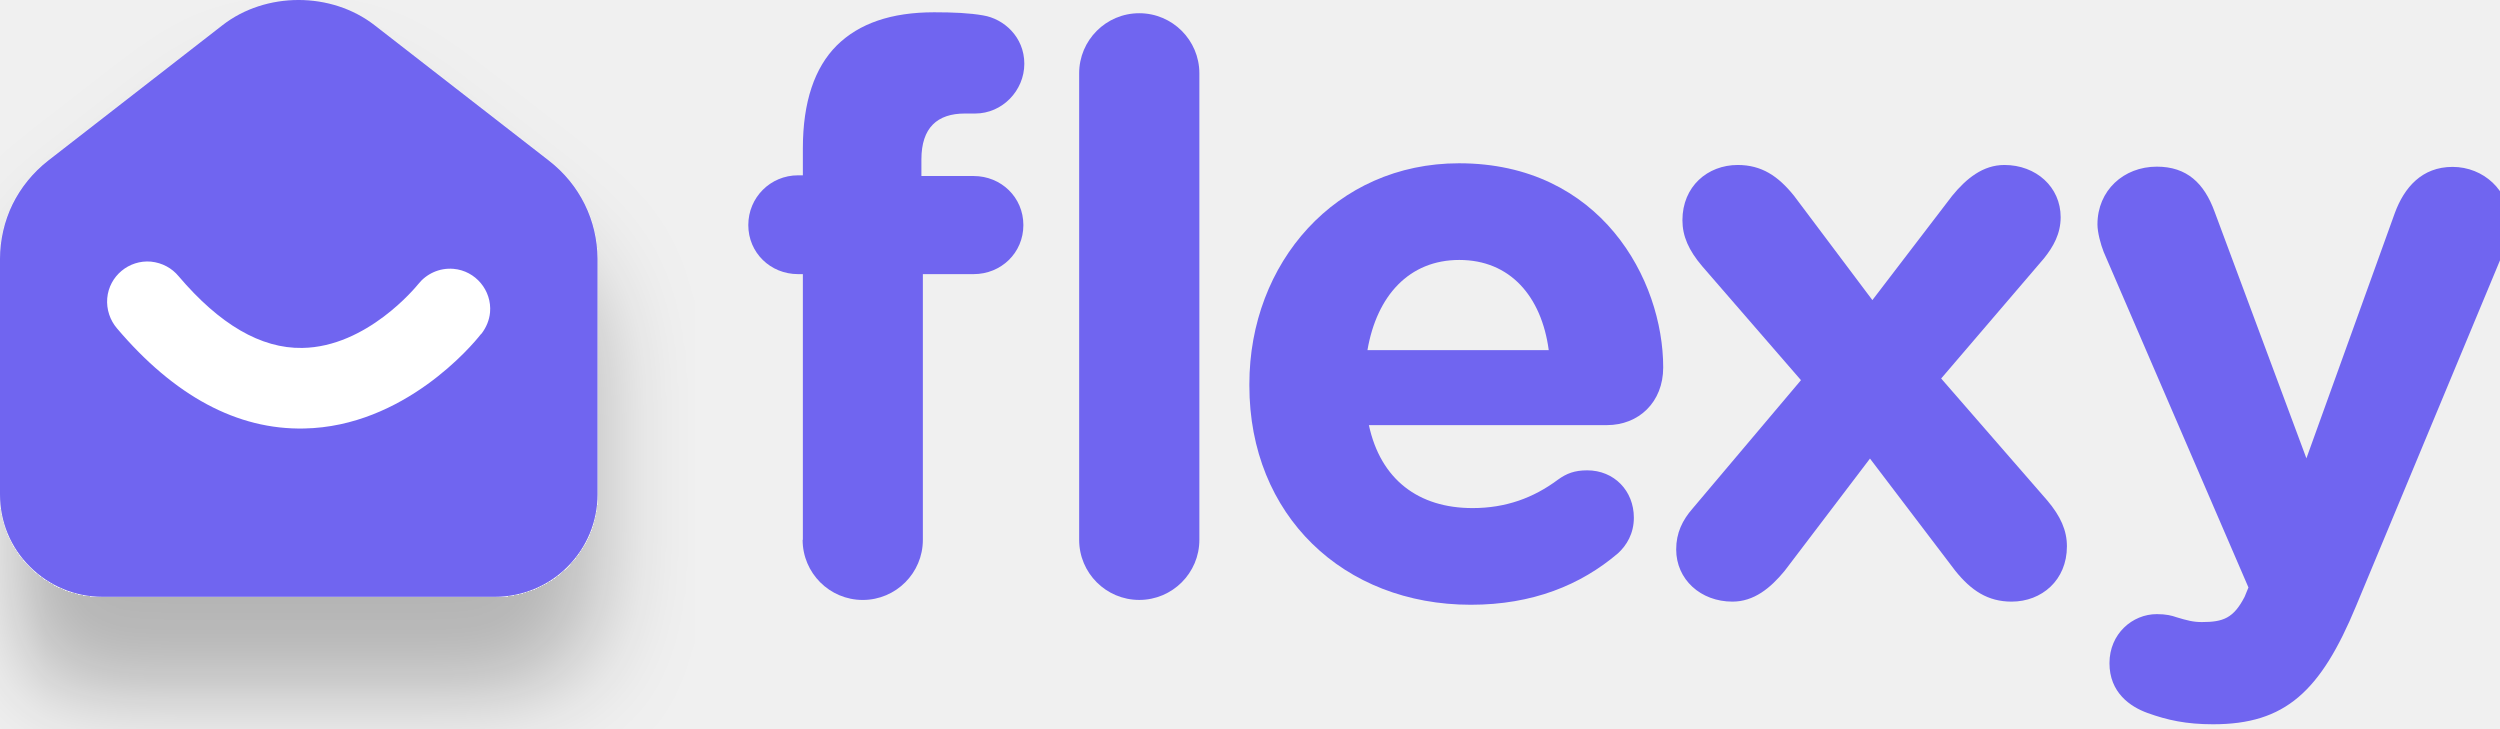
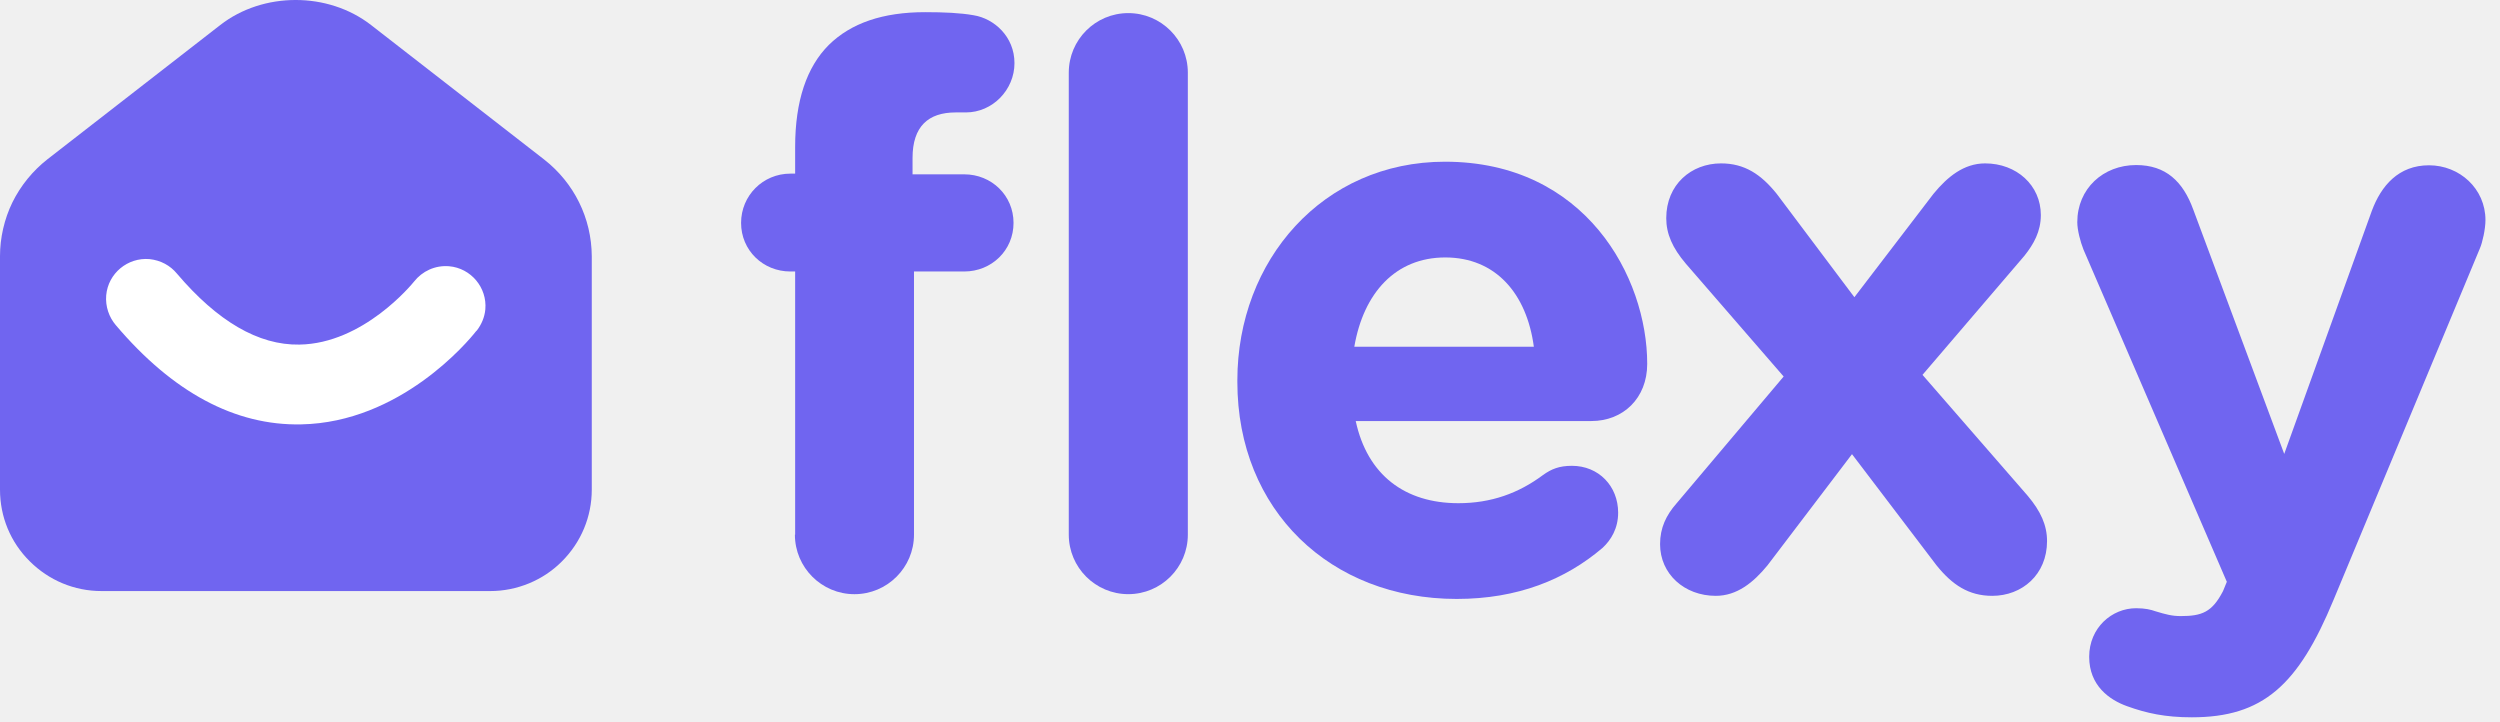
- <svg xmlns="http://www.w3.org/2000/svg" width="103" height="30" viewBox="4 0 103 30" fill="none">
-   <path d="M95.18 29.84C98.142 29.84 99.608 28.502 101.075 24.956L107.167 10.324C107.266 10.096 107.395 9.541 107.395 9.155C107.395 7.847 106.315 6.876 105.047 6.876C103.779 6.876 103.056 7.728 102.67 8.768L99.024 18.883L95.24 8.719C94.814 7.55 94.1 6.866 92.862 6.866C91.495 6.866 90.415 7.847 90.415 9.244C90.415 9.571 90.544 10.056 90.673 10.383L96.636 24.203L96.478 24.589C96.022 25.471 95.596 25.629 94.715 25.629C94.358 25.629 94.1 25.56 93.674 25.431C93.476 25.362 93.248 25.302 92.862 25.302C91.852 25.302 90.91 26.115 90.91 27.323C90.91 28.532 91.762 29.116 92.476 29.374C93.298 29.671 94.071 29.84 95.18 29.84Z" fill="#7065F0" />
-   <path d="M73.059 22.637C73.059 23.876 74.069 24.787 75.377 24.787C76.259 24.787 76.942 24.232 77.527 23.519L81.043 18.893L84.56 23.519C85.214 24.331 85.898 24.787 86.878 24.787C88.117 24.787 89.157 23.905 89.157 22.509C89.157 21.855 88.899 21.27 88.345 20.616L83.976 15.594L88.216 10.64C88.602 10.155 88.899 9.63 88.899 8.946C88.899 7.708 87.889 6.797 86.581 6.797C85.7 6.797 85.016 7.351 84.431 8.065L81.142 12.364L77.913 8.065C77.259 7.252 76.576 6.797 75.595 6.797C74.356 6.797 73.316 7.678 73.316 9.075C73.316 9.729 73.574 10.313 74.129 10.967L78.2 15.663L73.742 20.943C73.316 21.429 73.059 21.954 73.059 22.637Z" fill="#7065F0" />
-   <path d="M72.524 15.138C72.524 11.522 69.948 6.727 64.113 6.727C59.031 6.727 55.474 10.829 55.474 15.822V15.891C55.474 21.23 59.348 24.916 64.598 24.916C67.144 24.916 69.126 24.103 70.661 22.796C71.018 22.469 71.315 21.983 71.315 21.329C71.315 20.22 70.503 19.378 69.393 19.378C68.868 19.378 68.541 19.507 68.185 19.764C67.174 20.517 66.035 20.933 64.668 20.933C62.449 20.933 60.883 19.764 60.398 17.515H70.206C71.513 17.515 72.524 16.574 72.524 15.138ZM60.339 14.425C60.725 12.176 62.062 10.71 64.123 10.71C66.213 10.71 67.511 12.206 67.808 14.425H60.339Z" fill="#7065F0" />
-   <path d="M48.461 22.241C48.461 23.608 49.57 24.717 50.937 24.717C52.304 24.717 53.414 23.608 53.414 22.241V3.022C53.414 1.655 52.304 0.545 50.937 0.545C49.57 0.545 48.461 1.655 48.461 3.022V22.241Z" fill="#7065F0" />
-   <path d="M37.068 22.241C37.068 23.608 38.178 24.718 39.545 24.718C40.912 24.718 42.022 23.608 42.022 22.241V11.294H44.112C45.251 11.294 46.163 10.413 46.163 9.273C46.163 8.134 45.251 7.252 44.112 7.252H41.962V6.569C41.962 5.261 42.616 4.677 43.755 4.677H44.181C45.291 4.677 46.202 3.736 46.202 2.626C46.202 1.516 45.35 0.773 44.508 0.635C43.953 0.536 43.27 0.506 42.487 0.506C40.724 0.506 39.397 0.962 38.475 1.873C37.564 2.784 37.078 4.191 37.078 6.113V7.223H36.88C35.741 7.223 34.83 8.134 34.83 9.273C34.83 10.413 35.741 11.294 36.88 11.294H37.078V22.241H37.068Z" fill="#7065F0" />
-   <g filter="url(#filter0_d_1_2253)">
-     <path d="M26.627 6.628L19.434 1.04C17.651 -0.347 14.947 -0.347 13.164 1.04L5.971 6.628C5.367 7.103 4.862 7.717 4.515 8.421C4.178 9.114 4 9.897 4 10.659V20.368C4 21.497 4.436 22.557 5.238 23.35C6.031 24.142 7.091 24.588 8.22 24.588H24.398C25.507 24.588 26.597 24.142 27.38 23.35C28.172 22.557 28.618 21.497 28.618 20.368V10.659C28.608 9.074 27.885 7.608 26.627 6.628Z" fill="#7065F0" />
-     <path d="M22.684 11.076C22.099 11.027 21.564 11.284 21.228 11.71C21.139 11.819 19.117 14.296 16.453 14.335C14.749 14.365 13.045 13.364 11.361 11.383C11.083 11.046 10.687 10.828 10.221 10.779C9.31 10.7 8.498 11.373 8.418 12.285C8.379 12.75 8.537 13.196 8.815 13.523C11.182 16.317 13.778 17.713 16.532 17.654C20.643 17.575 23.466 14.216 23.803 13.78C23.813 13.771 23.823 13.761 23.833 13.751L23.843 13.741C24.031 13.493 24.16 13.196 24.19 12.869C24.269 11.968 23.595 11.155 22.684 11.076Z" fill="white" />
-   </g>
-   <defs>
-     <filter id="filter0_d_1_2253" x="0" y="0" width="32.618" height="32.588" filterUnits="userSpaceOnUse" color-interpolation-filters="sRGB">
-       <feFlood flood-opacity="0" result="BackgroundImageFix" />
-       <feColorMatrix in="SourceAlpha" type="matrix" values="0 0 0 0 0 0 0 0 0 0 0 0 0 0 0 0 0 0 127 0" result="hardAlpha" />
-       <feOffset dy="4" />
-       <feGaussianBlur stdDeviation="2" />
-       <feComposite in2="hardAlpha" operator="out" />
-       <feColorMatrix type="matrix" values="0 0 0 0 0 0 0 0 0 0 0 0 0 0 0 0 0 0 0.25 0" />
-       <feBlend mode="normal" in2="BackgroundImageFix" result="effect1_dropShadow_1_2253" />
-       <feBlend mode="normal" in="SourceGraphic" in2="effect1_dropShadow_1_2253" result="shape" />
-     </filter>
-   </defs>
+ <svg xmlns="http://www.w3.org/2000/svg" width="104" height="30" viewBox="0 0 104 30" fill="none">
+   <path d="M91.18 29.84C94.142 29.84 95.608 28.502 97.075 24.956L103.167 10.324C103.266 10.096 103.395 9.541 103.395 9.155C103.395 7.847 102.315 6.876 101.047 6.876C99.779 6.876 99.056 7.728 98.669 8.768L95.024 18.883L91.24 8.719C90.814 7.55 90.1 6.866 88.862 6.866C87.495 6.866 86.415 7.847 86.415 9.244C86.415 9.571 86.544 10.056 86.673 10.383L92.636 24.203L92.478 24.589C92.022 25.471 91.596 25.629 90.715 25.629C90.358 25.629 90.1 25.56 89.674 25.431C89.476 25.362 89.248 25.302 88.862 25.302C87.852 25.302 86.91 26.115 86.91 27.323C86.91 28.532 87.762 29.116 88.476 29.374C89.298 29.671 90.071 29.84 91.18 29.84Z" fill="#7065F0" />
+   <path d="M69.059 22.637C69.059 23.876 70.069 24.787 71.377 24.787C72.259 24.787 72.942 24.232 73.527 23.519L77.043 18.893L80.56 23.519C81.214 24.331 81.898 24.787 82.878 24.787C84.117 24.787 85.157 23.905 85.157 22.509C85.157 21.855 84.899 21.27 84.345 20.616L79.976 15.594L84.216 10.64C84.602 10.155 84.899 9.63 84.899 8.946C84.899 7.708 83.889 6.797 82.581 6.797C81.7 6.797 81.016 7.351 80.431 8.065L77.142 12.364L73.913 8.065C73.259 7.252 72.576 6.797 71.595 6.797C70.356 6.797 69.316 7.678 69.316 9.075C69.316 9.729 69.574 10.313 70.129 10.967L74.2 15.663L69.742 20.943C69.316 21.429 69.059 21.954 69.059 22.637Z" fill="#7065F0" />
+   <path d="M68.524 15.138C68.524 11.522 65.948 6.727 60.113 6.727C55.031 6.727 51.474 10.829 51.474 15.822V15.891C51.474 21.23 55.348 24.916 60.598 24.916C63.144 24.916 65.126 24.103 66.661 22.796C67.018 22.469 67.315 21.983 67.315 21.329C67.315 20.22 66.503 19.378 65.393 19.378C64.868 19.378 64.541 19.507 64.185 19.764C63.174 20.517 62.035 20.933 60.668 20.933C58.449 20.933 56.883 19.764 56.398 17.515H66.206C67.513 17.515 68.524 16.574 68.524 15.138ZM56.339 14.425C56.725 12.176 58.062 10.71 60.123 10.71C62.213 10.71 63.511 12.206 63.808 14.425H56.339Z" fill="#7065F0" />
+   <path d="M44.461 22.241C44.461 23.608 45.57 24.717 46.937 24.717C48.304 24.717 49.414 23.608 49.414 22.241V3.022C49.414 1.655 48.304 0.545 46.937 0.545C45.57 0.545 44.461 1.655 44.461 3.022V22.241Z" fill="#7065F0" />
+   <path d="M33.068 22.241C33.068 23.608 34.178 24.718 35.545 24.718C36.912 24.718 38.022 23.608 38.022 22.241V11.294H40.112C41.251 11.294 42.163 10.413 42.163 9.273C42.163 8.134 41.251 7.252 40.112 7.252H37.962V6.569C37.962 5.261 38.616 4.677 39.755 4.677H40.181C41.291 4.677 42.202 3.736 42.202 2.626C42.202 1.516 41.35 0.773 40.508 0.635C39.953 0.536 39.27 0.506 38.487 0.506C36.724 0.506 35.397 0.962 34.475 1.873C33.564 2.784 33.078 4.191 33.078 6.113V7.223H32.88C31.741 7.223 30.829 8.134 30.829 9.273C30.829 10.413 31.741 11.294 32.88 11.294H33.078V22.241H33.068Z" fill="#7065F0" />
+   <path d="M22.627 6.628L15.434 1.04C13.651 -0.347 10.947 -0.347 9.164 1.04L1.971 6.628C1.367 7.103 0.862 7.717 0.515 8.421C0.178 9.114 0 9.897 0 10.659V20.368C0 21.497 0.436 22.557 1.238 23.35C2.031 24.142 3.091 24.588 4.22 24.588H20.398C21.507 24.588 22.597 24.142 23.38 23.35C24.172 22.557 24.618 21.497 24.618 20.368V10.659C24.608 9.074 23.885 7.608 22.627 6.628Z" fill="#7065F0" />
+   <path d="M18.684 11.076C18.099 11.027 17.564 11.284 17.228 11.71C17.139 11.819 15.117 14.296 12.453 14.335C10.749 14.365 9.045 13.364 7.361 11.383C7.083 11.046 6.687 10.828 6.221 10.779C5.31 10.7 4.498 11.373 4.418 12.285C4.379 12.75 4.537 13.196 4.815 13.523C7.182 16.317 9.778 17.713 12.532 17.654C16.643 17.575 19.466 14.216 19.803 13.78C19.813 13.771 19.823 13.761 19.833 13.751L19.843 13.741C20.031 13.493 20.16 13.196 20.19 12.869C20.269 11.968 19.595 11.155 18.684 11.076Z" fill="white" />
</svg>
